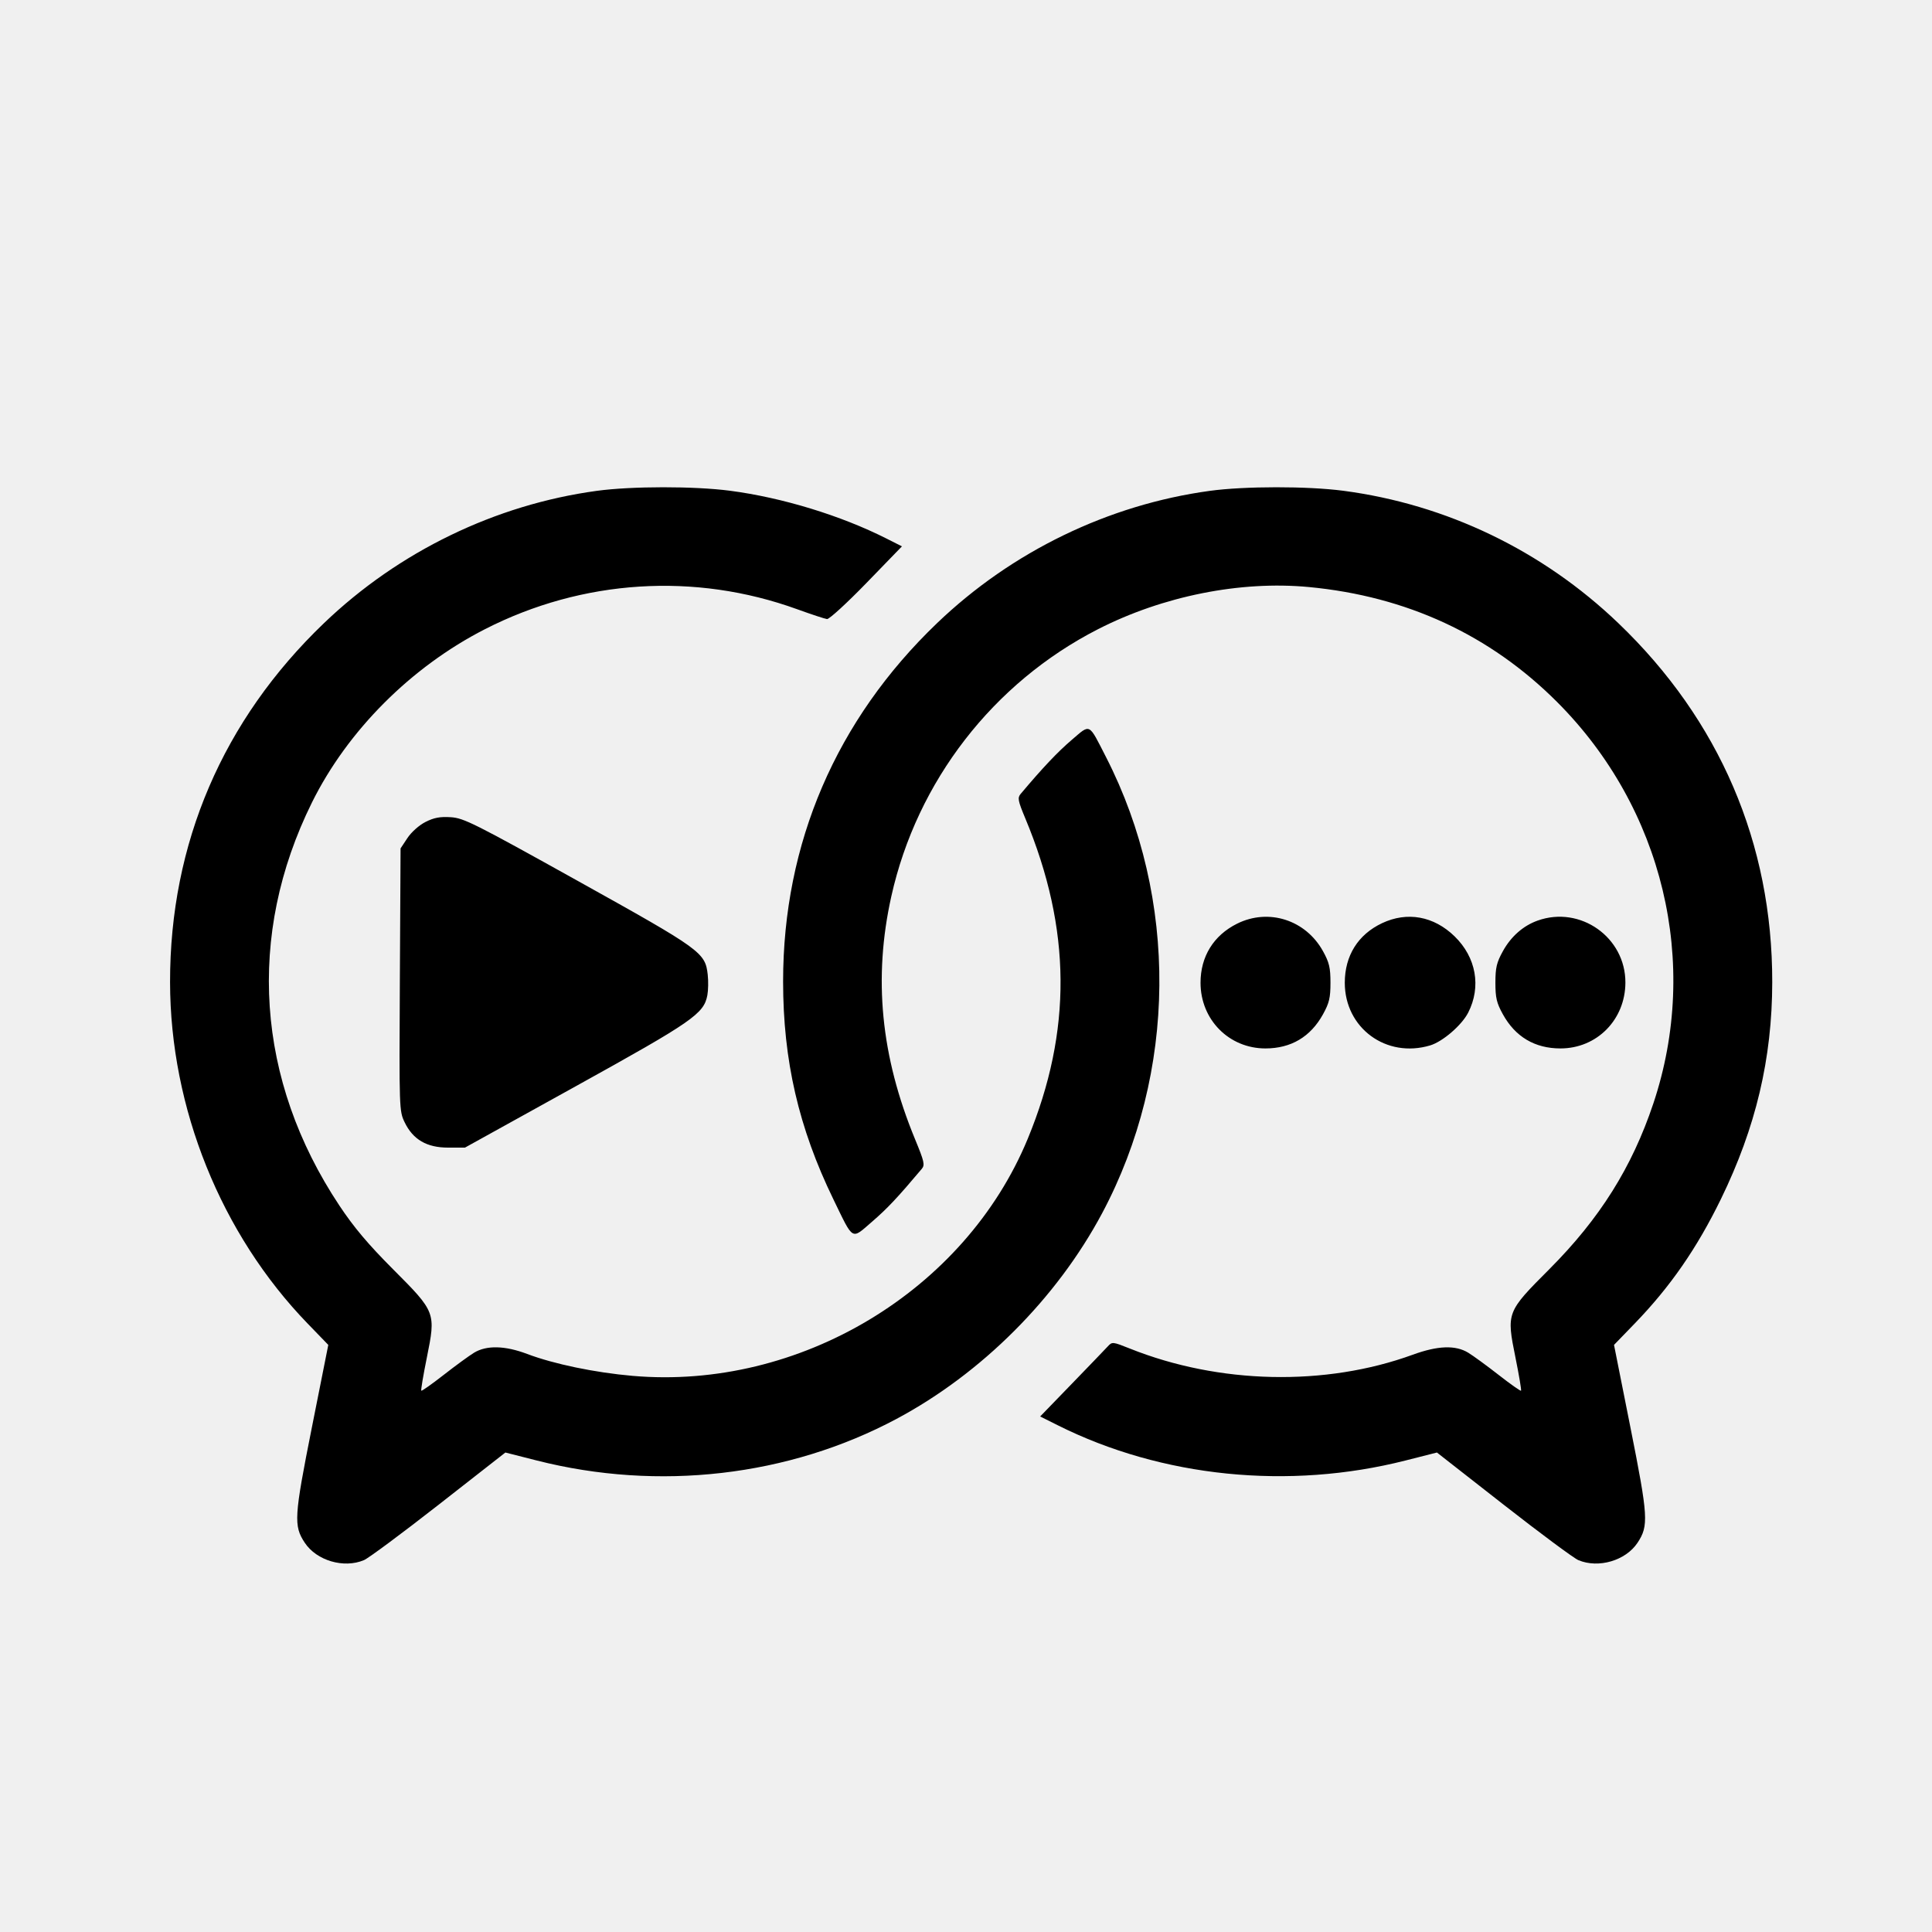
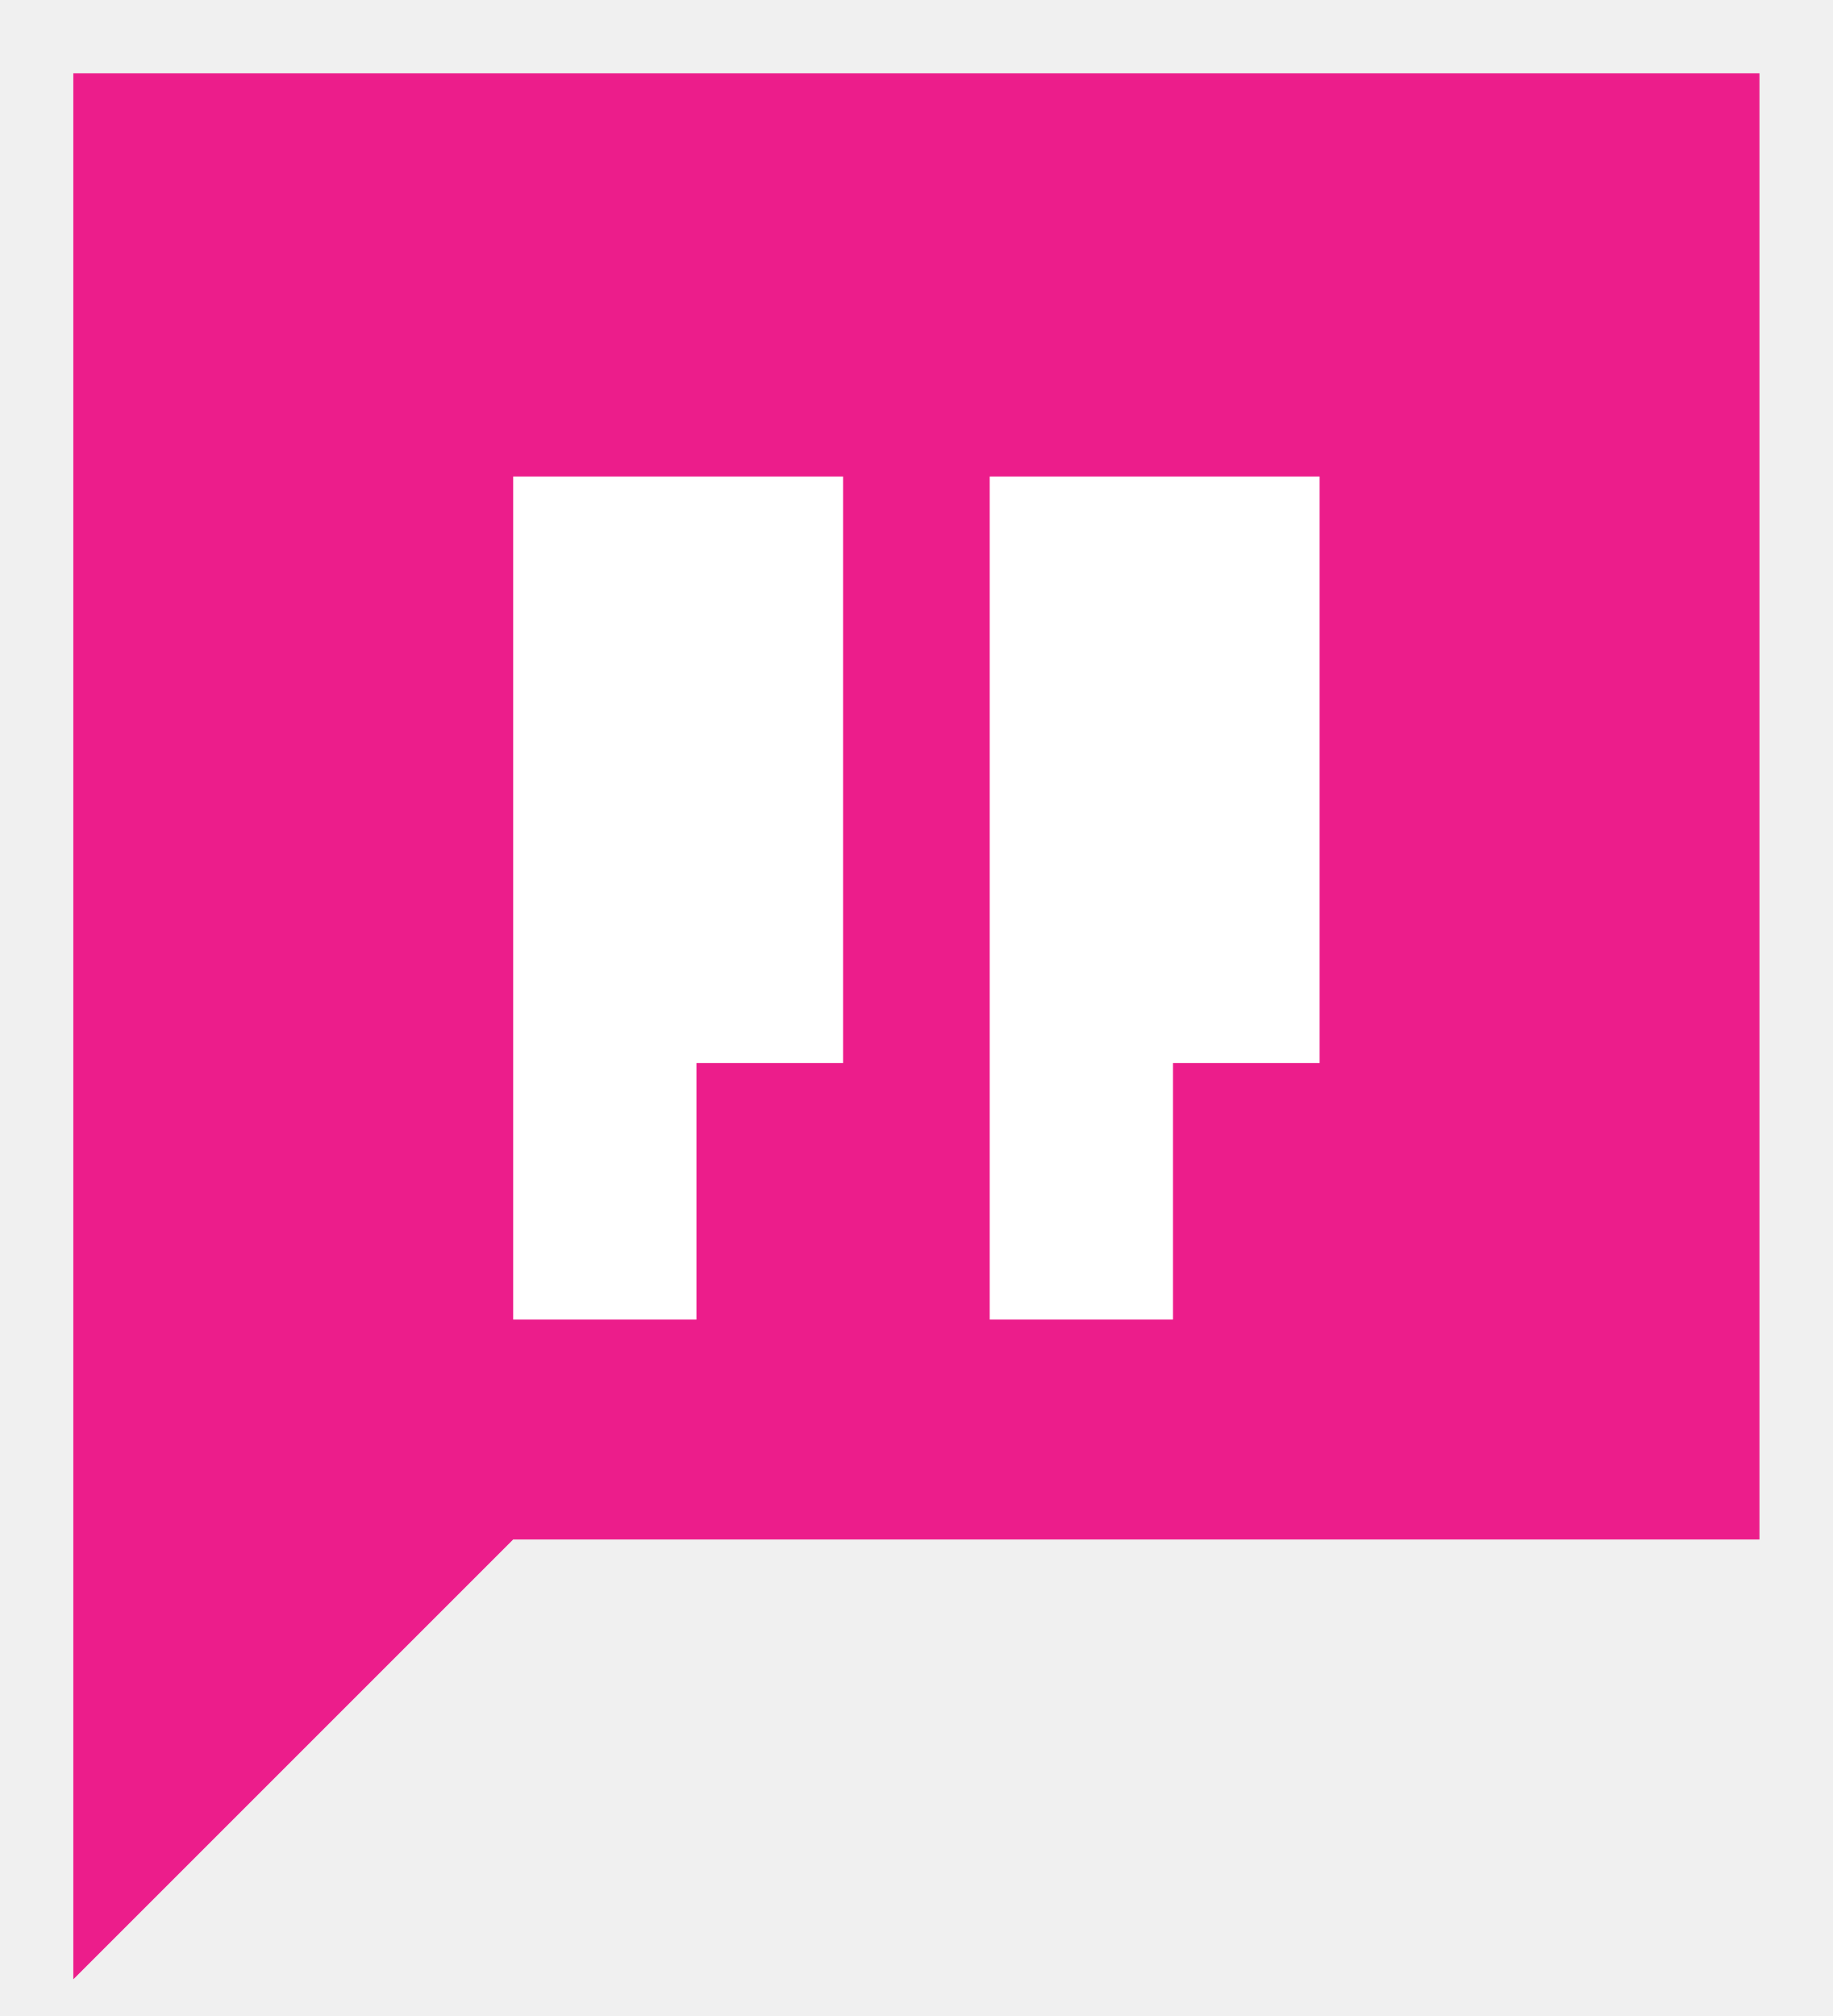
- <svg xmlns="http://www.w3.org/2000/svg" width="100%" height="auto" viewBox="0 0 750 750" version="1.1">
-   <path d="M 231.684 190.544 C 192.296 195.910, 154.801 214.089, 125.784 241.888 C 86.497 279.525, 65.949 327.456, 66.018 381.301 C 66.081 430.139, 85.794 479.051, 119.415 513.795 L 127.442 522.090 121.089 554.023 C 114.148 588.909, 113.939 592.287, 118.313 598.897 C 122.904 605.834, 133.463 608.937, 141.282 605.645 C 143.052 604.901, 156.130 595.195, 170.344 584.078 L 196.187 563.865 208.344 566.955 C 255.685 578.987, 306.134 573.162, 348 550.830 C 381.031 533.211, 410.211 504.031, 427.830 471 C 456.918 416.470, 457.506 348.878, 429.371 293.929 C 422.459 280.430, 423.435 280.911, 415.943 287.313 C 410.550 291.923, 404.671 298.145, 396.208 308.203 C 394.944 309.705, 395.159 310.828, 398.026 317.703 C 415.943 360.663, 416.252 400.165, 398.996 442.009 C 374.619 501.124, 310.324 539.720, 245.574 534.109 C 230.997 532.846, 215.007 529.522, 204.631 525.598 C 196.014 522.339, 188.863 522.176, 184.021 525.128 C 182.107 526.295, 176.799 530.172, 172.224 533.744 C 167.649 537.317, 163.741 540.073, 163.539 539.870 C 163.337 539.666, 164.299 533.924, 165.677 527.110 C 169.238 509.493, 169.191 509.371, 152.549 492.688 C 142.889 483.006, 137.355 476.434, 131.729 467.967 C 99.381 419.282, 95.567 363.082, 121.111 311.500 C 134.925 283.604, 159.577 258.910, 188.242 244.256 C 226.123 224.891, 269.752 222.107, 309.509 236.519 C 315.004 238.511, 320.197 240.222, 321.048 240.320 C 321.899 240.419, 328.791 234.109, 336.364 226.298 L 350.132 212.096 344.126 209.064 C 326.378 200.104, 303.675 193.166, 283.424 190.511 C 269.528 188.689, 245.180 188.705, 231.684 190.544 M 469.684 190.544 C 430.296 195.910, 392.801 214.089, 363.784 241.888 C 324.595 279.430, 304 327.354, 304 381 C 304 411.646, 310.036 437.823, 323.486 465.500 C 331.481 481.953, 330.370 481.309, 338.566 474.231 C 344.463 469.139, 348.433 464.920, 357.814 453.774 C 359.107 452.237, 358.823 450.970, 355.234 442.274 C 341.909 409.980, 338.945 379.672, 346.011 347.952 C 355.958 303.293, 385.535 265.067, 426.242 244.256 C 451.425 231.382, 481.541 225.366, 508.157 227.893 C 546.094 231.495, 578.476 246.501, 604.480 272.529 C 645.639 313.728, 660.056 373.885, 641.827 428.370 C 633.536 453.150, 621.048 473.044, 601.451 492.688 C 584.809 509.371, 584.762 509.493, 588.323 527.110 C 589.701 533.924, 590.663 539.666, 590.461 539.870 C 590.259 540.073, 586.351 537.317, 581.776 533.744 C 577.201 530.172, 571.893 526.295, 569.979 525.128 C 565.020 522.105, 558.168 522.349, 548.441 525.895 C 514.512 538.262, 473.245 537.363, 438.598 523.503 C 431.967 520.850, 431.734 520.826, 430.072 522.637 C 429.133 523.662, 422.836 530.208, 416.078 537.185 L 403.792 549.870 410.646 553.300 C 451.027 573.507, 500.277 578.488, 545.656 566.955 L 557.813 563.865 583.656 584.078 C 597.870 595.195, 610.948 604.901, 612.718 605.645 C 620.537 608.937, 631.096 605.834, 635.687 598.897 C 640.061 592.287, 639.852 588.909, 632.911 554.023 L 626.558 522.090 634.585 513.795 C 648.374 499.546, 658.731 484.598, 668.046 465.500 C 681.609 437.695, 687.943 410.942, 687.982 381.301 C 688.051 327.413, 667.535 279.555, 628.216 241.888 C 598.823 213.729, 561.475 195.761, 521.424 190.511 C 507.528 188.689, 483.180 188.705, 469.684 190.544 M 165.168 319.089 C 162.690 320.348, 159.695 323.014, 158.168 325.321 L 155.500 329.352 155.223 380.305 C 154.950 430.667, 154.972 431.310, 157.094 435.695 C 160.335 442.390, 165.675 445.500, 173.927 445.500 L 180.500 445.500 223.500 421.690 C 268.949 396.525, 273.243 393.554, 274.596 386.339 C 274.954 384.434, 275.017 380.845, 274.737 378.363 C 273.766 369.747, 272.306 368.693, 224.439 342.046 C 184.111 319.597, 180.060 317.563, 175.005 317.240 C 170.809 316.972, 168.470 317.412, 165.168 319.089 M 480.220 358.578 C 471.117 363.114, 466.044 371.317, 466.044 381.500 C 466.044 395.820, 477.086 407, 491.228 407 C 501.167 407, 508.741 402.512, 513.582 393.754 C 516.011 389.360, 516.486 387.354, 516.486 381.500 C 516.486 375.646, 516.011 373.640, 513.582 369.246 C 506.861 357.088, 492.454 352.481, 480.220 358.578 M 536.500 358.383 C 527.179 362.790, 522.044 371.002, 522.044 381.500 C 522.044 399.108, 538.154 410.929, 555.193 405.824 C 560.047 404.370, 567.460 397.979, 569.947 393.105 C 575.085 383.032, 573.053 371.636, 564.664 363.479 C 556.590 355.629, 546.274 353.762, 536.500 358.383 M 596.910 357.371 C 591.291 359.379, 586.579 363.527, 583.418 369.246 C 580.989 373.640, 580.514 375.646, 580.514 381.500 C 580.514 387.354, 580.989 389.360, 583.418 393.754 C 588.259 402.512, 595.833 407, 605.772 407 C 619.926 407, 630.926 395.849, 630.978 381.446 C 631.042 363.872, 613.467 351.453, 596.910 357.371" stroke="none" fill="currentColor" fill-rule="evenodd" />
+ <svg xmlns="http://www.w3.org/2000/svg" viewBox="0 0 100 110">
+   <path d="M4 4 H96 V84 H28 L4 108 Z" fill="#EC1D8B" />
+   <path d="M28 26 H46 V58 H38 V72 H28 Z" fill="#FFFFFF" />
+   <path d="M54 26 H72 V58 H64 V72 H54 Z" fill="#FFFFFF" />
</svg>
